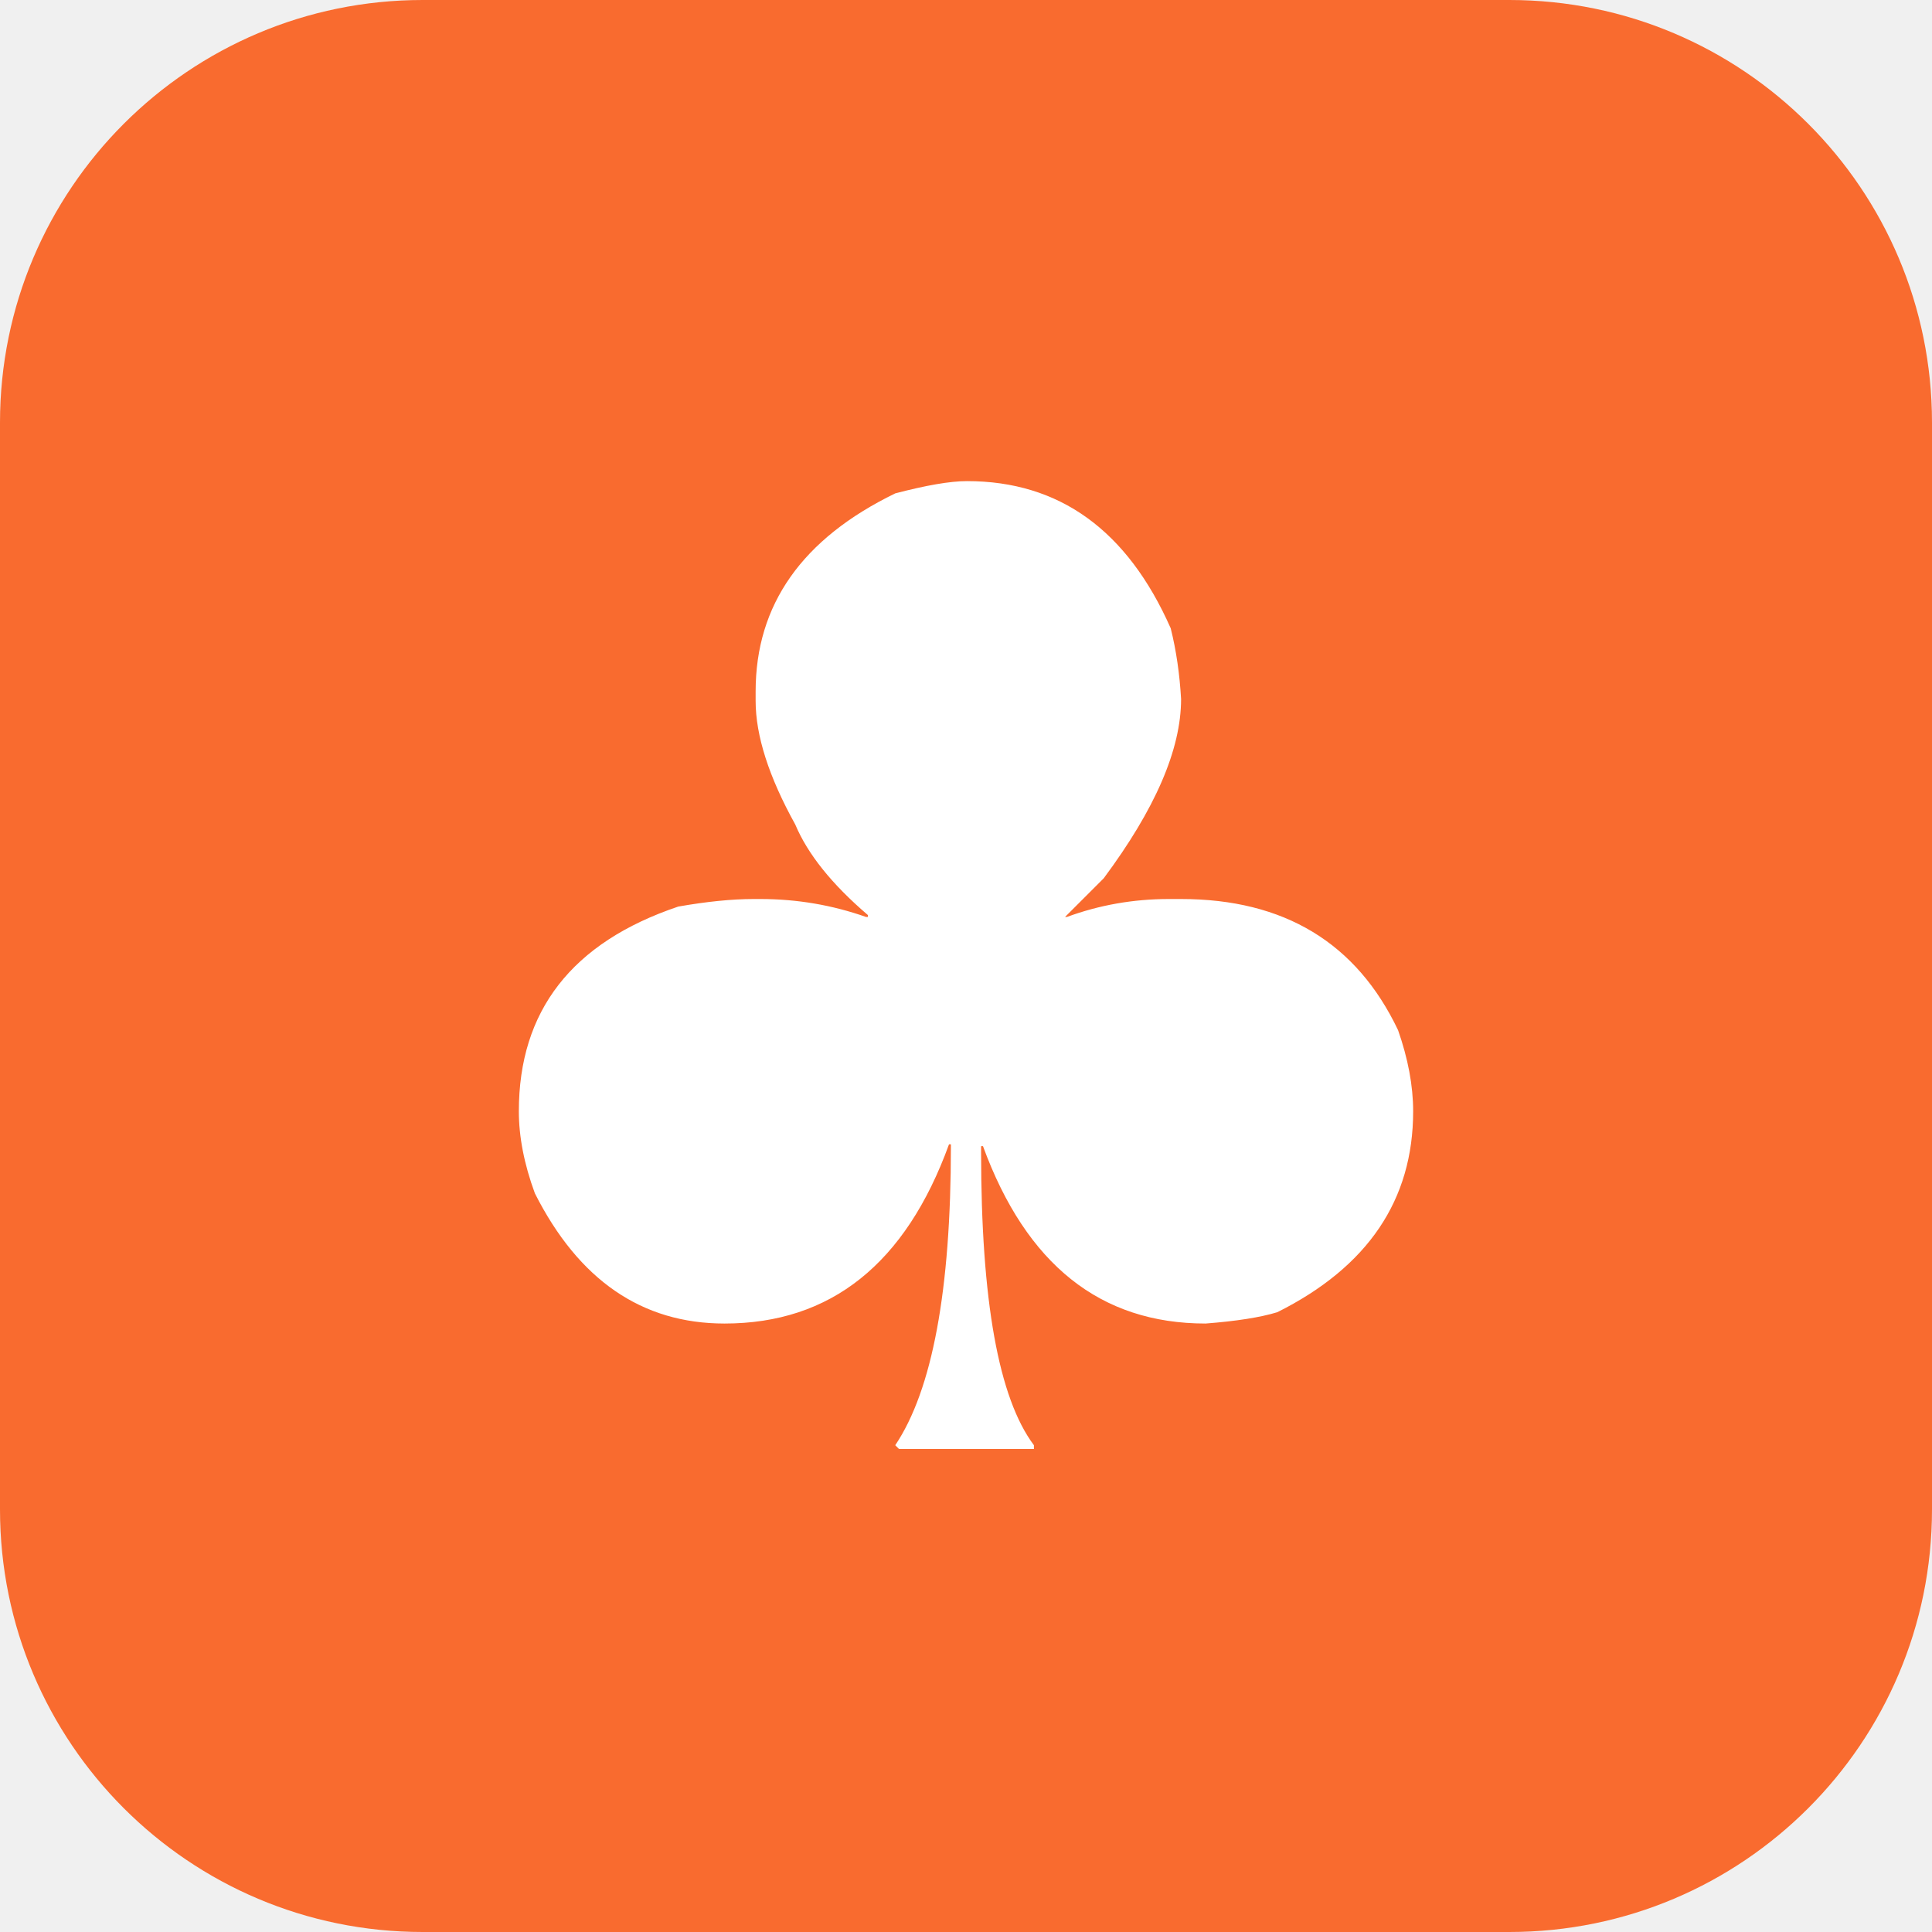
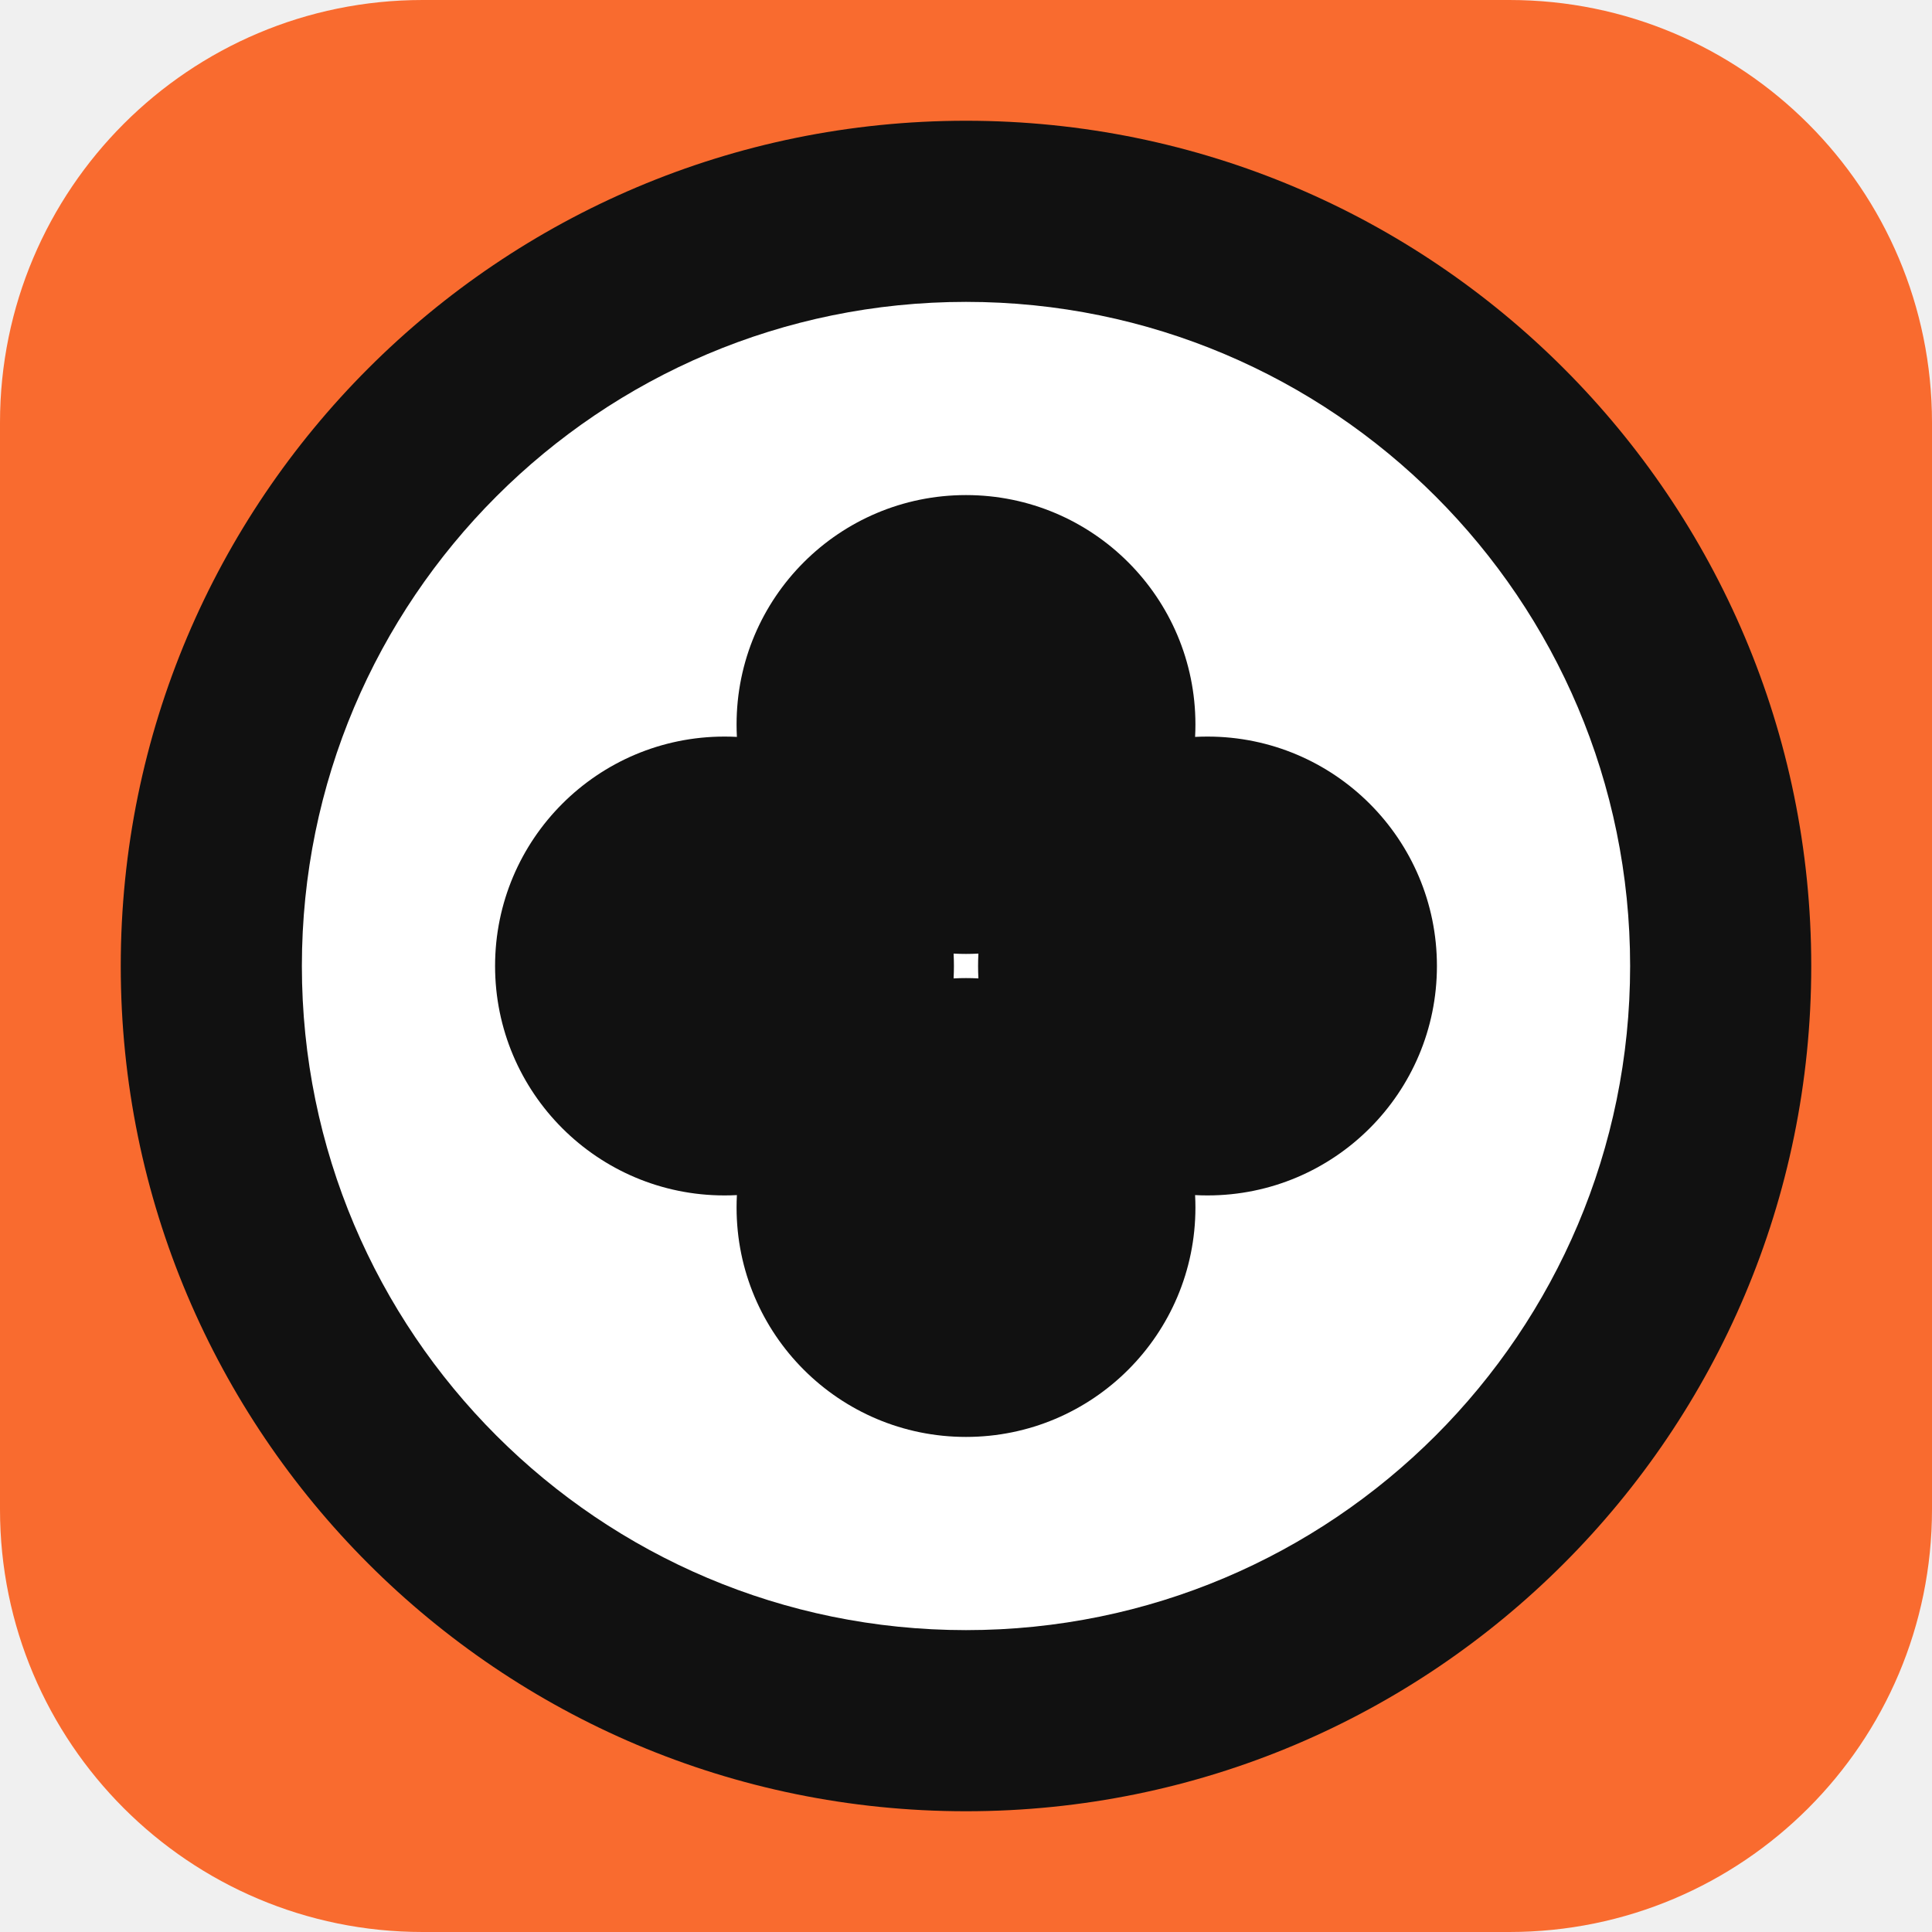
<svg xmlns="http://www.w3.org/2000/svg" viewBox="0 0 32 32">
  <rect width="32" height="32" rx="7" fill="#F96B2F" />
-   <text x="16" y="24" text-anchor="middle" font-family="Georgia, serif" font-size="22" font-weight="900" fill="white">♣</text>
+   <circle cx="16" cy="16" r="14" fill="#111111" />
+   <circle cx="16" cy="16" r="11" fill="white" />
+   <circle cx="16" cy="12" r="3.8" fill="#111111" />
+   <circle cx="16" cy="20" r="3.8" fill="#111111" />
+   <circle cx="12" cy="16" r="3.8" fill="#111111" />
+   <circle cx="20" cy="16" r="3.8" fill="#111111" />
+   <rect x="15.2" y="19.5" width="1.6" height="3.5" rx="0.8" fill="#111111" />
</svg>
